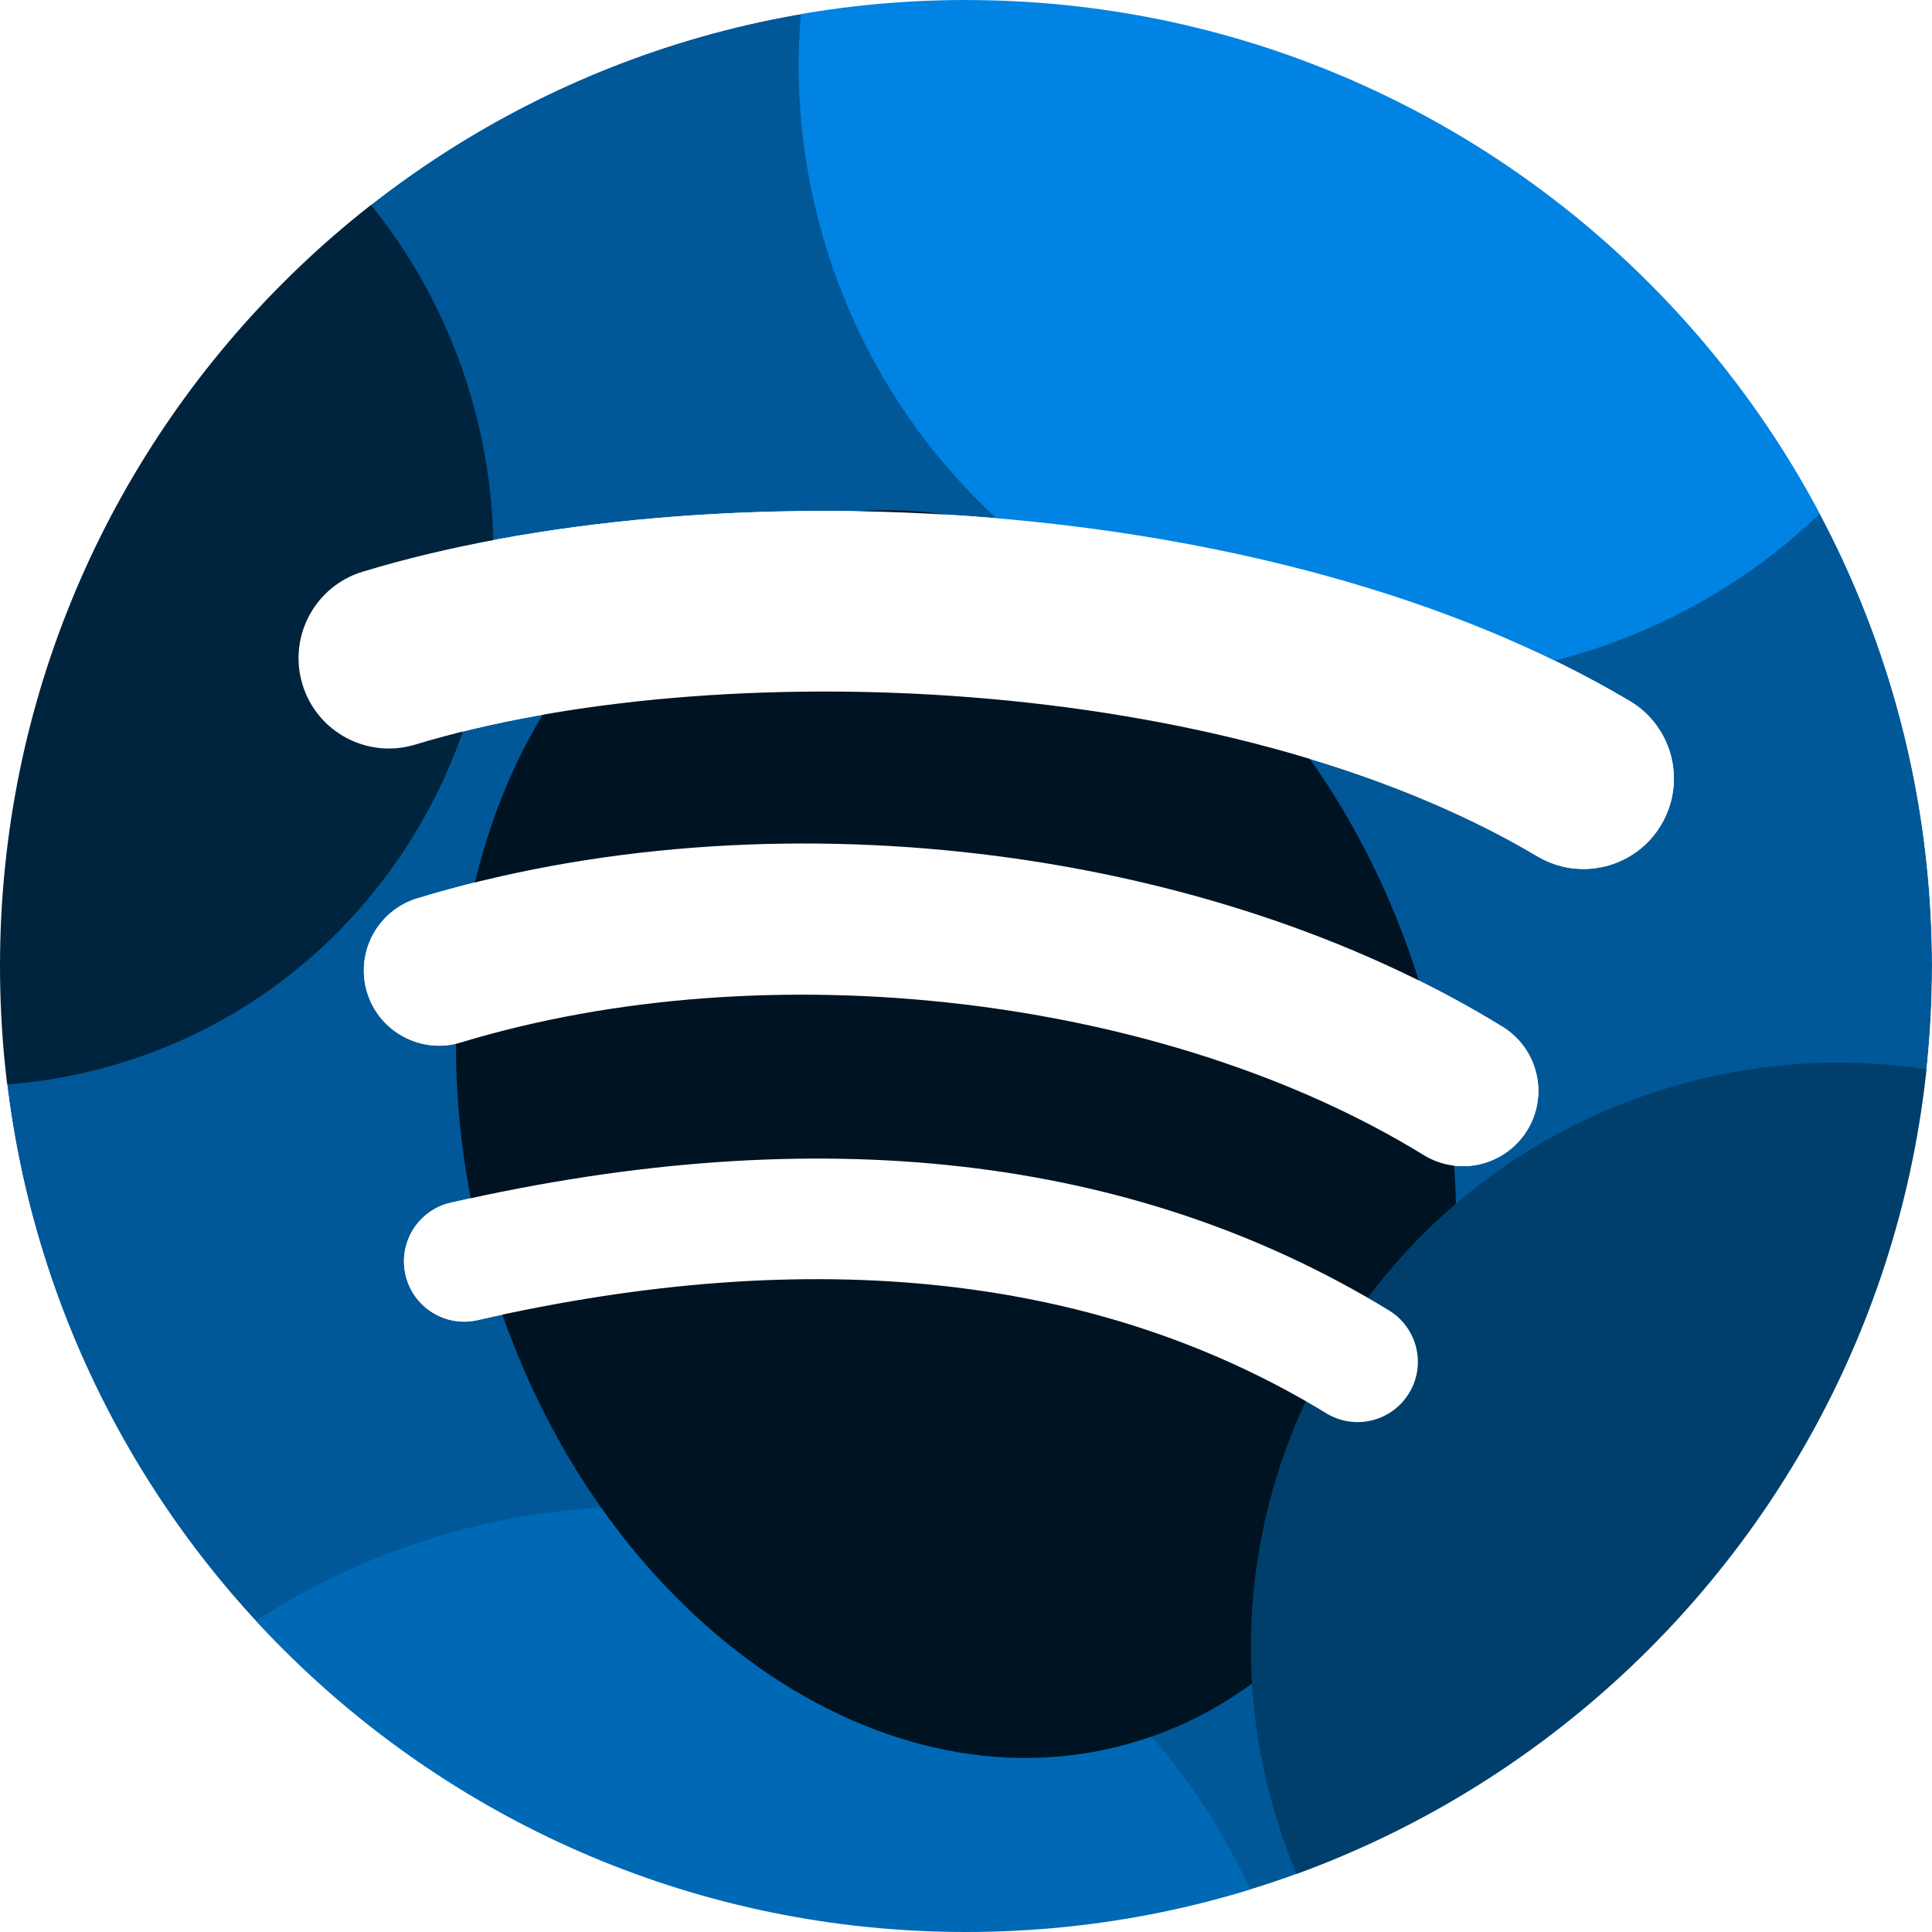
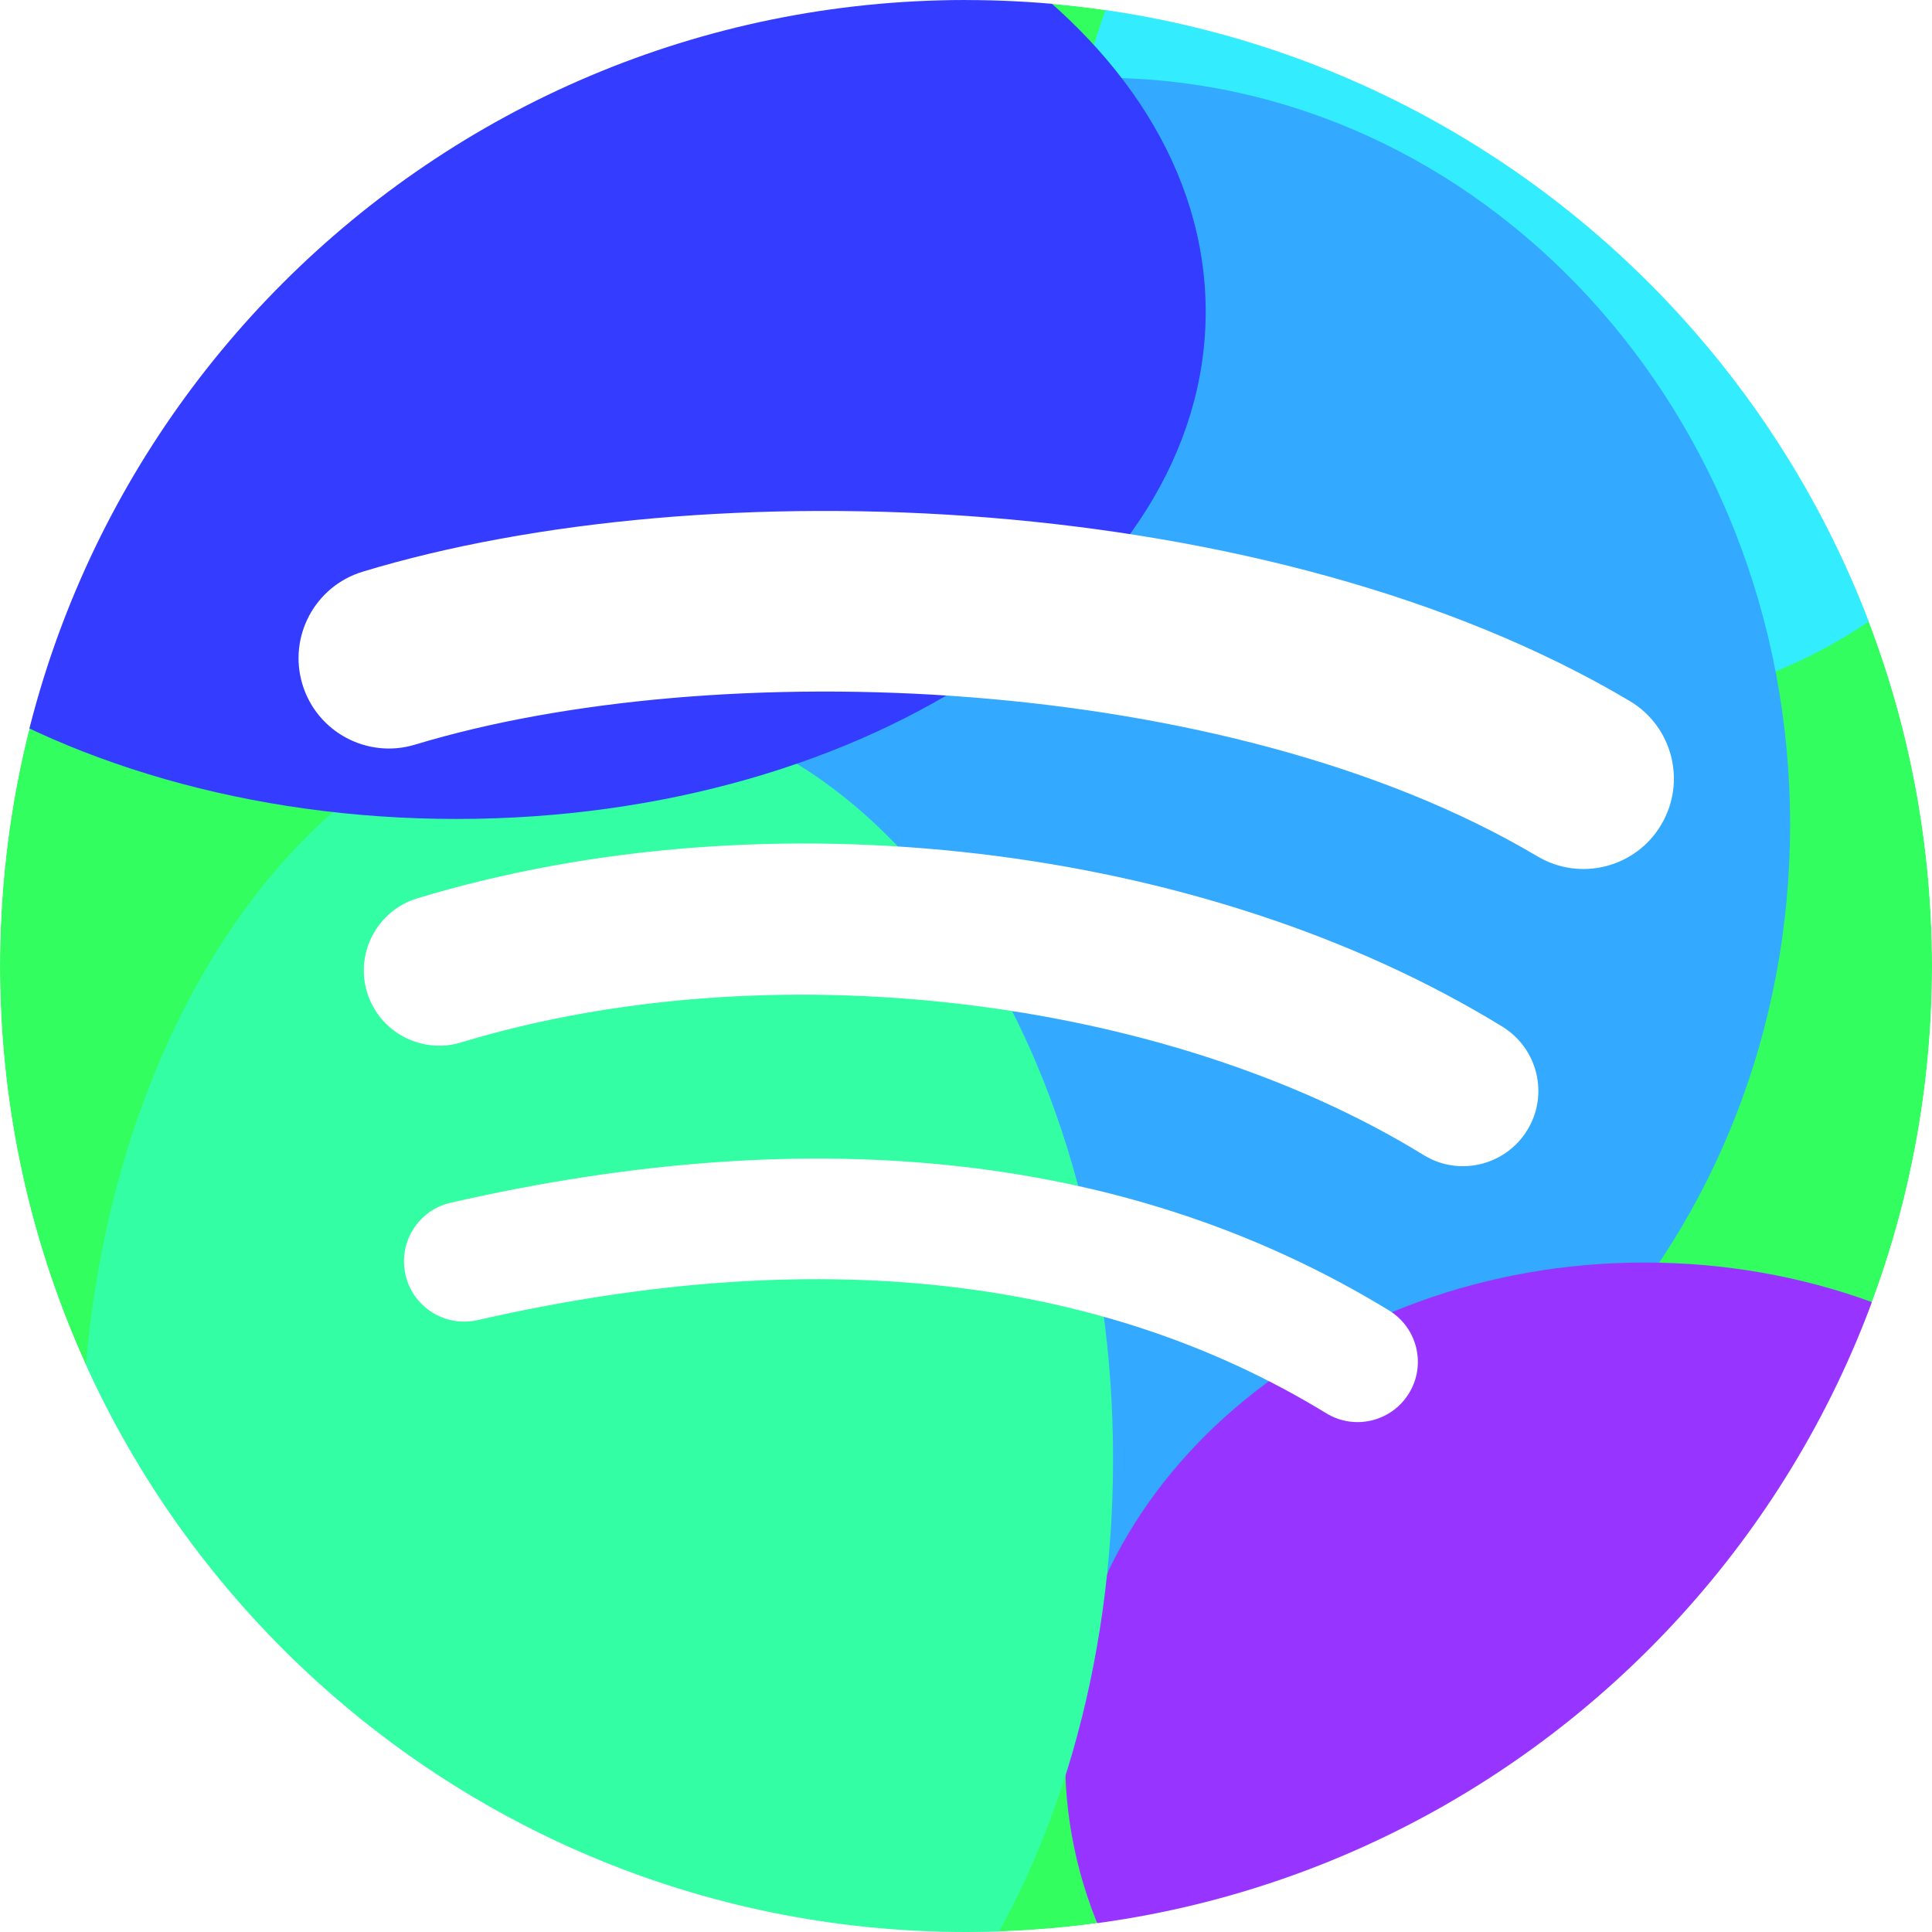
<svg xmlns="http://www.w3.org/2000/svg" width="1024" height="1024" viewBox="0 0 1024 1024" fill="none">
-   <mask id="mask0_101_83" style="mask-type:alpha" maskUnits="userSpaceOnUse" x="0" y="0" width="1024" height="1024">
+   <mask id="mask0_103_53" style="mask-type:alpha" maskUnits="userSpaceOnUse" x="0" y="0" width="1024" height="1024">
    <path d="M511.997 0C229.235 0 0 229.234 0 512.003C0 794.784 229.235 1024 511.997 1024C794.79 1024 1024 794.784 1024 512.003C1024 229.253 794.79 0.024 511.991 0.024L511.997 0ZM746.795 738.455C737.625 753.496 717.938 758.265 702.898 749.033C582.686 675.603 431.355 658.973 253.134 699.692C235.96 703.605 218.841 692.845 214.928 675.664C210.997 658.484 221.715 641.364 238.932 637.451C433.965 592.892 601.26 612.078 736.218 694.556C751.259 703.789 756.027 723.415 746.795 738.455ZM809.463 599.043C797.908 617.825 773.33 623.756 754.56 612.2C616.936 527.606 407.15 503.107 244.367 552.521C223.255 558.898 200.958 547 194.551 525.925C188.192 504.813 200.096 482.558 221.171 476.138C407.113 419.718 638.274 447.047 796.318 544.169C815.088 555.725 821.018 580.297 809.463 599.043ZM814.843 453.871C649.829 355.856 377.577 346.844 220.027 394.662C194.728 402.335 167.973 388.053 160.307 362.753C152.64 337.441 166.91 310.704 192.227 303.012C373.083 248.108 673.734 258.716 863.718 371.502C886.523 385.008 893.982 414.398 880.47 437.124C867.019 459.881 837.55 467.383 814.868 453.871H814.843Z" fill="#0094FF" />
  </mask>
-   <g mask="url(#mask0_101_83)">
-     <path d="M511.997 0C229.235 0 0 229.234 0 512.003C0 794.784 229.235 1024 511.997 1024C794.79 1024 1024 794.784 1024 512.003C1024 229.253 794.79 0.024 511.991 0.024L511.997 0ZM746.795 738.455C737.625 753.496 717.938 758.265 702.898 749.033C582.686 675.603 431.355 658.973 253.134 699.692C235.96 703.605 218.841 692.845 214.928 675.664C210.997 658.484 221.715 641.364 238.932 637.451C433.965 592.892 601.26 612.078 736.218 694.556C751.259 703.789 756.027 723.415 746.795 738.455ZM809.463 599.043C797.908 617.825 773.33 623.756 754.56 612.2C616.936 527.606 407.15 503.107 244.367 552.521C223.255 558.898 200.958 547 194.551 525.925C188.192 504.813 200.096 482.558 221.171 476.138C407.113 419.718 638.274 447.047 796.318 544.169C815.088 555.725 821.018 580.297 809.463 599.043ZM814.843 453.871C649.829 355.856 377.577 346.844 220.027 394.662C194.728 402.335 167.973 388.053 160.307 362.753C152.64 337.441 166.91 310.704 192.227 303.012C373.083 248.108 673.734 258.716 863.718 371.502C886.523 385.008 893.982 414.398 880.47 437.124C867.019 459.881 837.55 467.383 814.868 453.871H814.843Z" fill="#005898" />
-     <ellipse cx="349.963" cy="361.334" rx="349.963" ry="361.334" transform="matrix(0.275602 0.961272 -0.961251 0.275673 583.984 713.416)" fill="#0069B5" />
-     <ellipse cx="286.767" cy="280.67" rx="286.767" ry="280.67" transform="matrix(0.275602 0.961272 -0.961251 0.275673 171.09 -63.8894)" fill="#00233C" />
-     <ellipse cx="335.849" cy="258.292" rx="335.849" ry="258.292" transform="matrix(0.275602 0.961272 -0.961251 0.275673 662.468 207.045)" fill="#001220" />
-     <ellipse cx="309.537" cy="310.623" rx="309.537" ry="310.623" transform="matrix(0.275602 0.961272 -0.961251 0.275673 1186.85 489.736)" fill="#003E6A" />
-     <ellipse cx="323.539" cy="320.121" rx="323.539" ry="320.121" transform="matrix(0.275602 0.961272 -0.961251 0.275673 962.301 -362.526)" fill="#0083E3" />
-     <g filter="url(#filter0_b_101_83)">
+   <g mask="url(#mask0_103_53)">
+     <path d="M511.997 0C229.235 0 0 229.234 0 512.003C0 794.784 229.235 1024 511.997 1024C794.79 1024 1024 794.784 1024 512.003C1024 229.253 794.79 0.024 511.991 0.024L511.997 0ZM746.795 738.455C737.625 753.496 717.938 758.265 702.898 749.033C582.686 675.603 431.355 658.973 253.134 699.692C235.96 703.605 218.841 692.845 214.928 675.664C210.997 658.484 221.715 641.364 238.932 637.451C433.965 592.892 601.26 612.078 736.218 694.556C751.259 703.789 756.027 723.415 746.795 738.455ZM809.463 599.043C797.908 617.825 773.33 623.756 754.56 612.2C616.936 527.606 407.15 503.107 244.367 552.521C223.255 558.898 200.958 547 194.551 525.925C188.192 504.813 200.096 482.558 221.171 476.138C407.113 419.718 638.274 447.047 796.318 544.169C815.088 555.725 821.018 580.297 809.463 599.043ZM814.843 453.871C649.829 355.856 377.577 346.844 220.027 394.662C194.728 402.335 167.973 388.053 160.307 362.753C152.64 337.441 166.91 310.704 192.227 303.012C373.083 248.108 673.734 258.716 863.718 371.502C886.523 385.008 893.982 414.398 880.47 437.124C867.019 459.881 837.55 467.383 814.868 453.871H814.843Z" fill="#33FF5E" />
+     <ellipse cx="839.784" cy="101.728" rx="271.045" ry="273.893" fill="#33EEFF" />
+     <ellipse cx="583.247" cy="437.103" rx="365.541" ry="395.899" fill="#33A9FF" />
+     <ellipse cx="871.832" cy="932.672" rx="307.287" ry="263.494" fill="#9933FF" />
+     <ellipse cx="316.7" cy="773.285" rx="273.247" ry="399.417" fill="#33FFA2" />
+     <ellipse cx="241.957" cy="165.201" rx="397.076" ry="268.86" fill="#333BFF" />
+     <g filter="url(#filter0_b_103_53)">
      <path d="M511.997 0C229.235 0 0 229.234 0 512.003C0 794.784 229.235 1024 511.997 1024C794.79 1024 1024 794.784 1024 512.003C1024 229.253 794.79 0.024 511.991 0.024L511.997 0ZM746.795 738.455C737.625 753.496 717.938 758.265 702.898 749.033C582.686 675.603 431.355 658.973 253.134 699.692C235.96 703.605 218.841 692.845 214.928 675.664C210.997 658.484 221.715 641.364 238.932 637.451C433.965 592.892 601.26 612.078 736.218 694.556C751.259 703.789 756.027 723.415 746.795 738.455ZM809.463 599.043C797.908 617.825 773.33 623.756 754.56 612.2C616.936 527.606 407.15 503.107 244.367 552.521C223.255 558.898 200.958 547 194.551 525.925C188.192 504.813 200.096 482.558 221.171 476.138C407.113 419.718 638.274 447.047 796.318 544.169C815.088 555.725 821.018 580.297 809.463 599.043ZM814.843 453.871C649.829 355.856 377.577 346.844 220.027 394.662C194.728 402.335 167.973 388.053 160.307 362.753C152.64 337.441 166.91 310.704 192.227 303.012C373.083 248.108 673.734 258.716 863.718 371.502C886.523 385.008 893.982 414.398 880.47 437.124C867.019 459.881 837.55 467.383 814.868 453.871H814.843Z" fill="#0094FF" fill-opacity="0.01" />
    </g>
  </g>
  <defs>
-     <filter id="filter0_b_101_83" x="-409.571" y="-409.571" width="1843.14" height="1843.14" filterUnits="userSpaceOnUse" color-interpolation-filters="sRGB">
+     <filter id="filter0_b_103_53" x="-409.571" y="-409.571" width="1843.14" height="1843.14" filterUnits="userSpaceOnUse" color-interpolation-filters="sRGB">
      <feFlood flood-opacity="0" result="BackgroundImageFix" />
      <feGaussianBlur in="BackgroundImageFix" stdDeviation="204.786" />
-       <feComposite in2="SourceAlpha" operator="in" result="effect1_backgroundBlur_101_83" />
-       <feBlend mode="normal" in="SourceGraphic" in2="effect1_backgroundBlur_101_83" result="shape" />
+       <feComposite in2="SourceAlpha" operator="in" result="effect1_backgroundBlur_103_53" />
+       <feBlend mode="normal" in="SourceGraphic" in2="effect1_backgroundBlur_103_53" result="shape" />
    </filter>
  </defs>
</svg>
